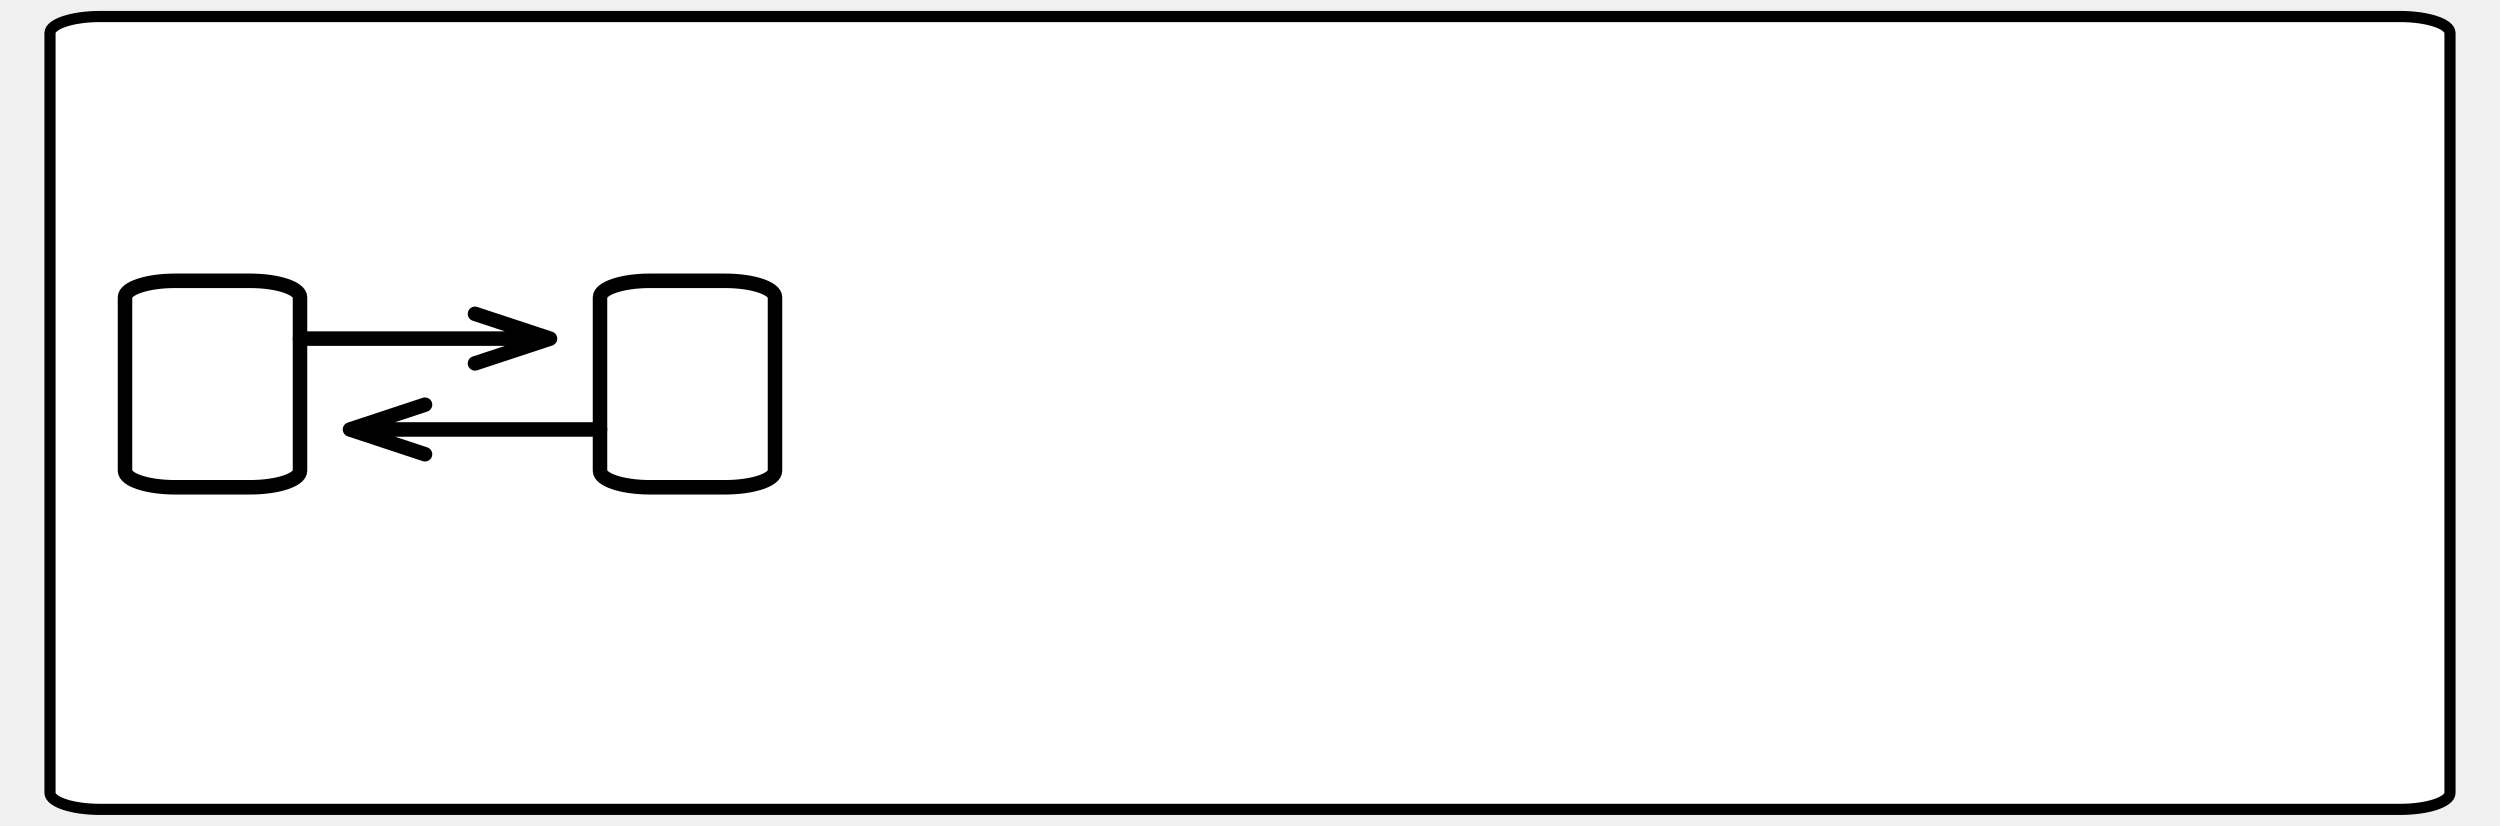
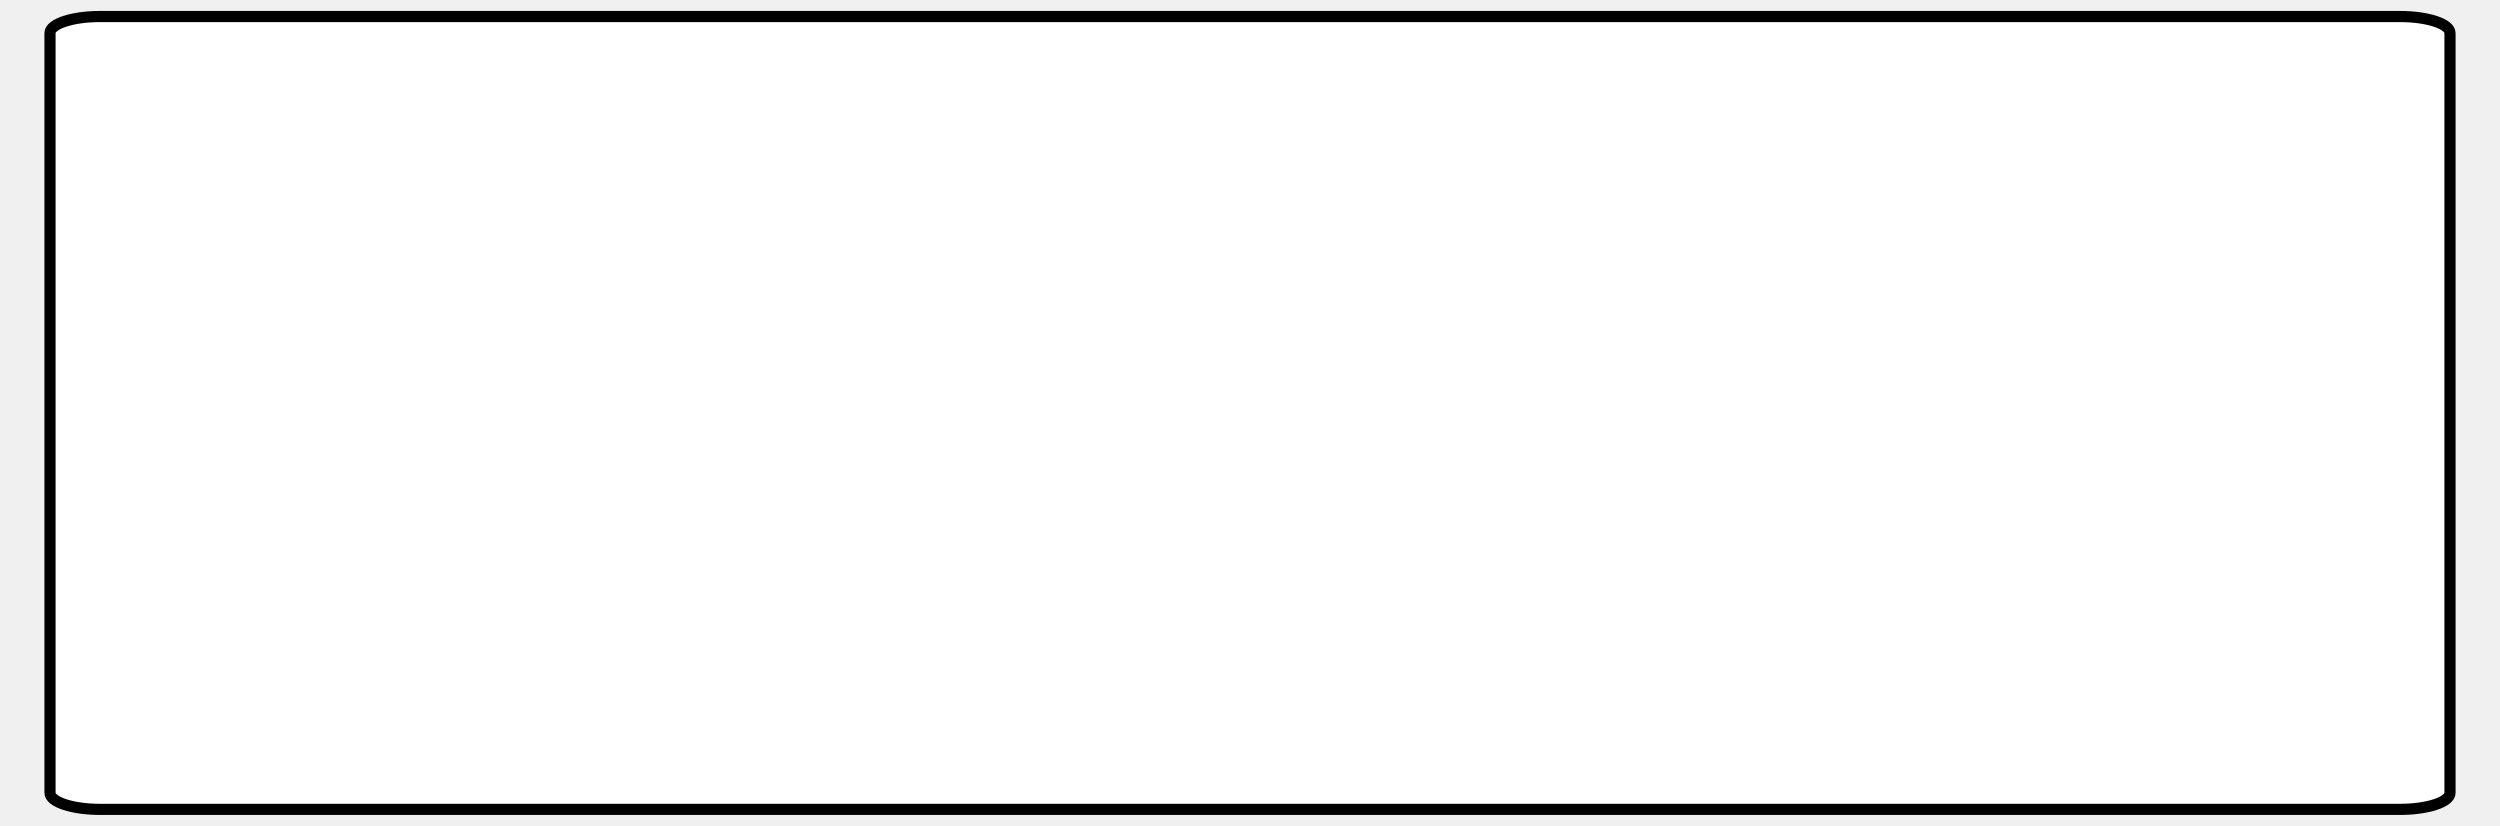
<svg xmlns="http://www.w3.org/2000/svg" viewBox="0 0 100 100" width="224" height="74" preserveAspectRatio="none">
  <rect x="2" y="2" width="96" height="96" rx="2" fill="#ffffff" stroke="#000000" stroke-width="1" vector-effect="non-scaling-stroke" class="node-shape" />
-   <rect x="5" y="34" width="7" height="25" rx="2" fill="none" stroke="#000000" stroke-width="1.3" vector-effect="non-scaling-stroke" class="node-detail" />
-   <rect x="24" y="34" width="7" height="25" rx="2" fill="none" stroke="#000000" stroke-width="1.3" vector-effect="non-scaling-stroke" class="node-detail" />
-   <path d="M12 41H22M19 38L22 41L19 44M24 52H14M17 49L14 52L17 55" fill="none" stroke="#000000" stroke-width="1.3" stroke-linecap="round" stroke-linejoin="round" vector-effect="non-scaling-stroke" class="node-detail" />
</svg>
